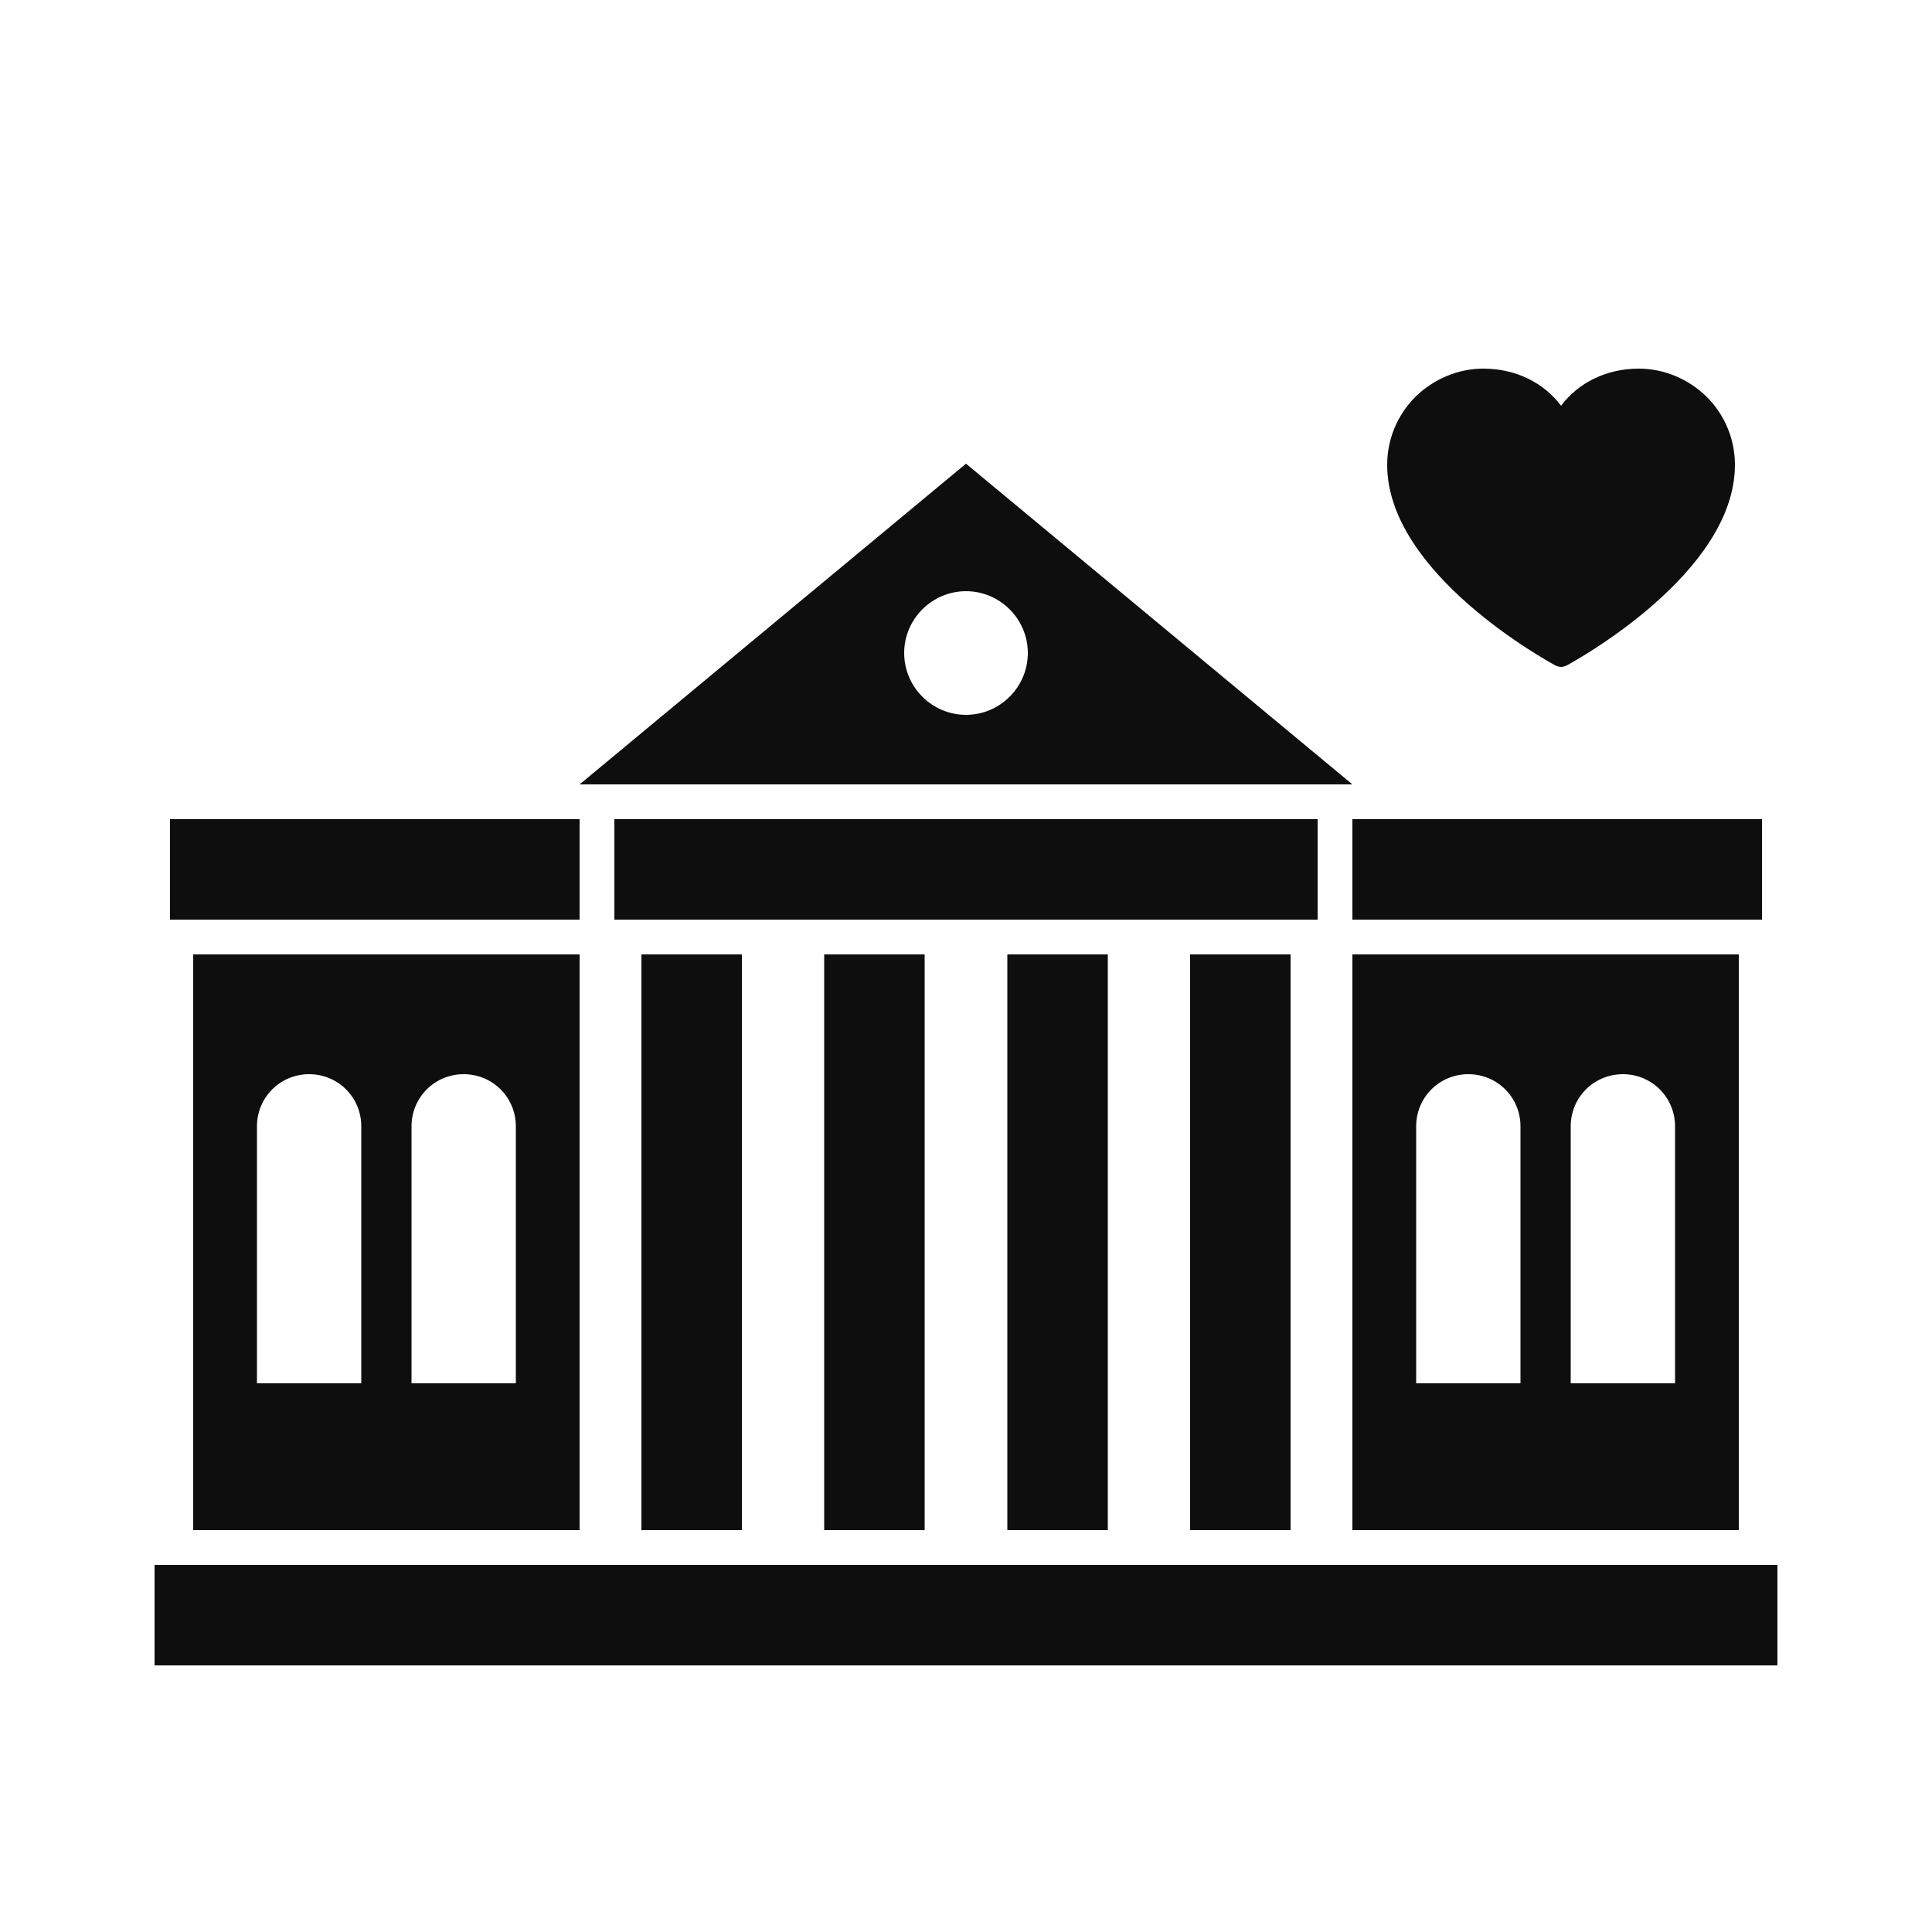
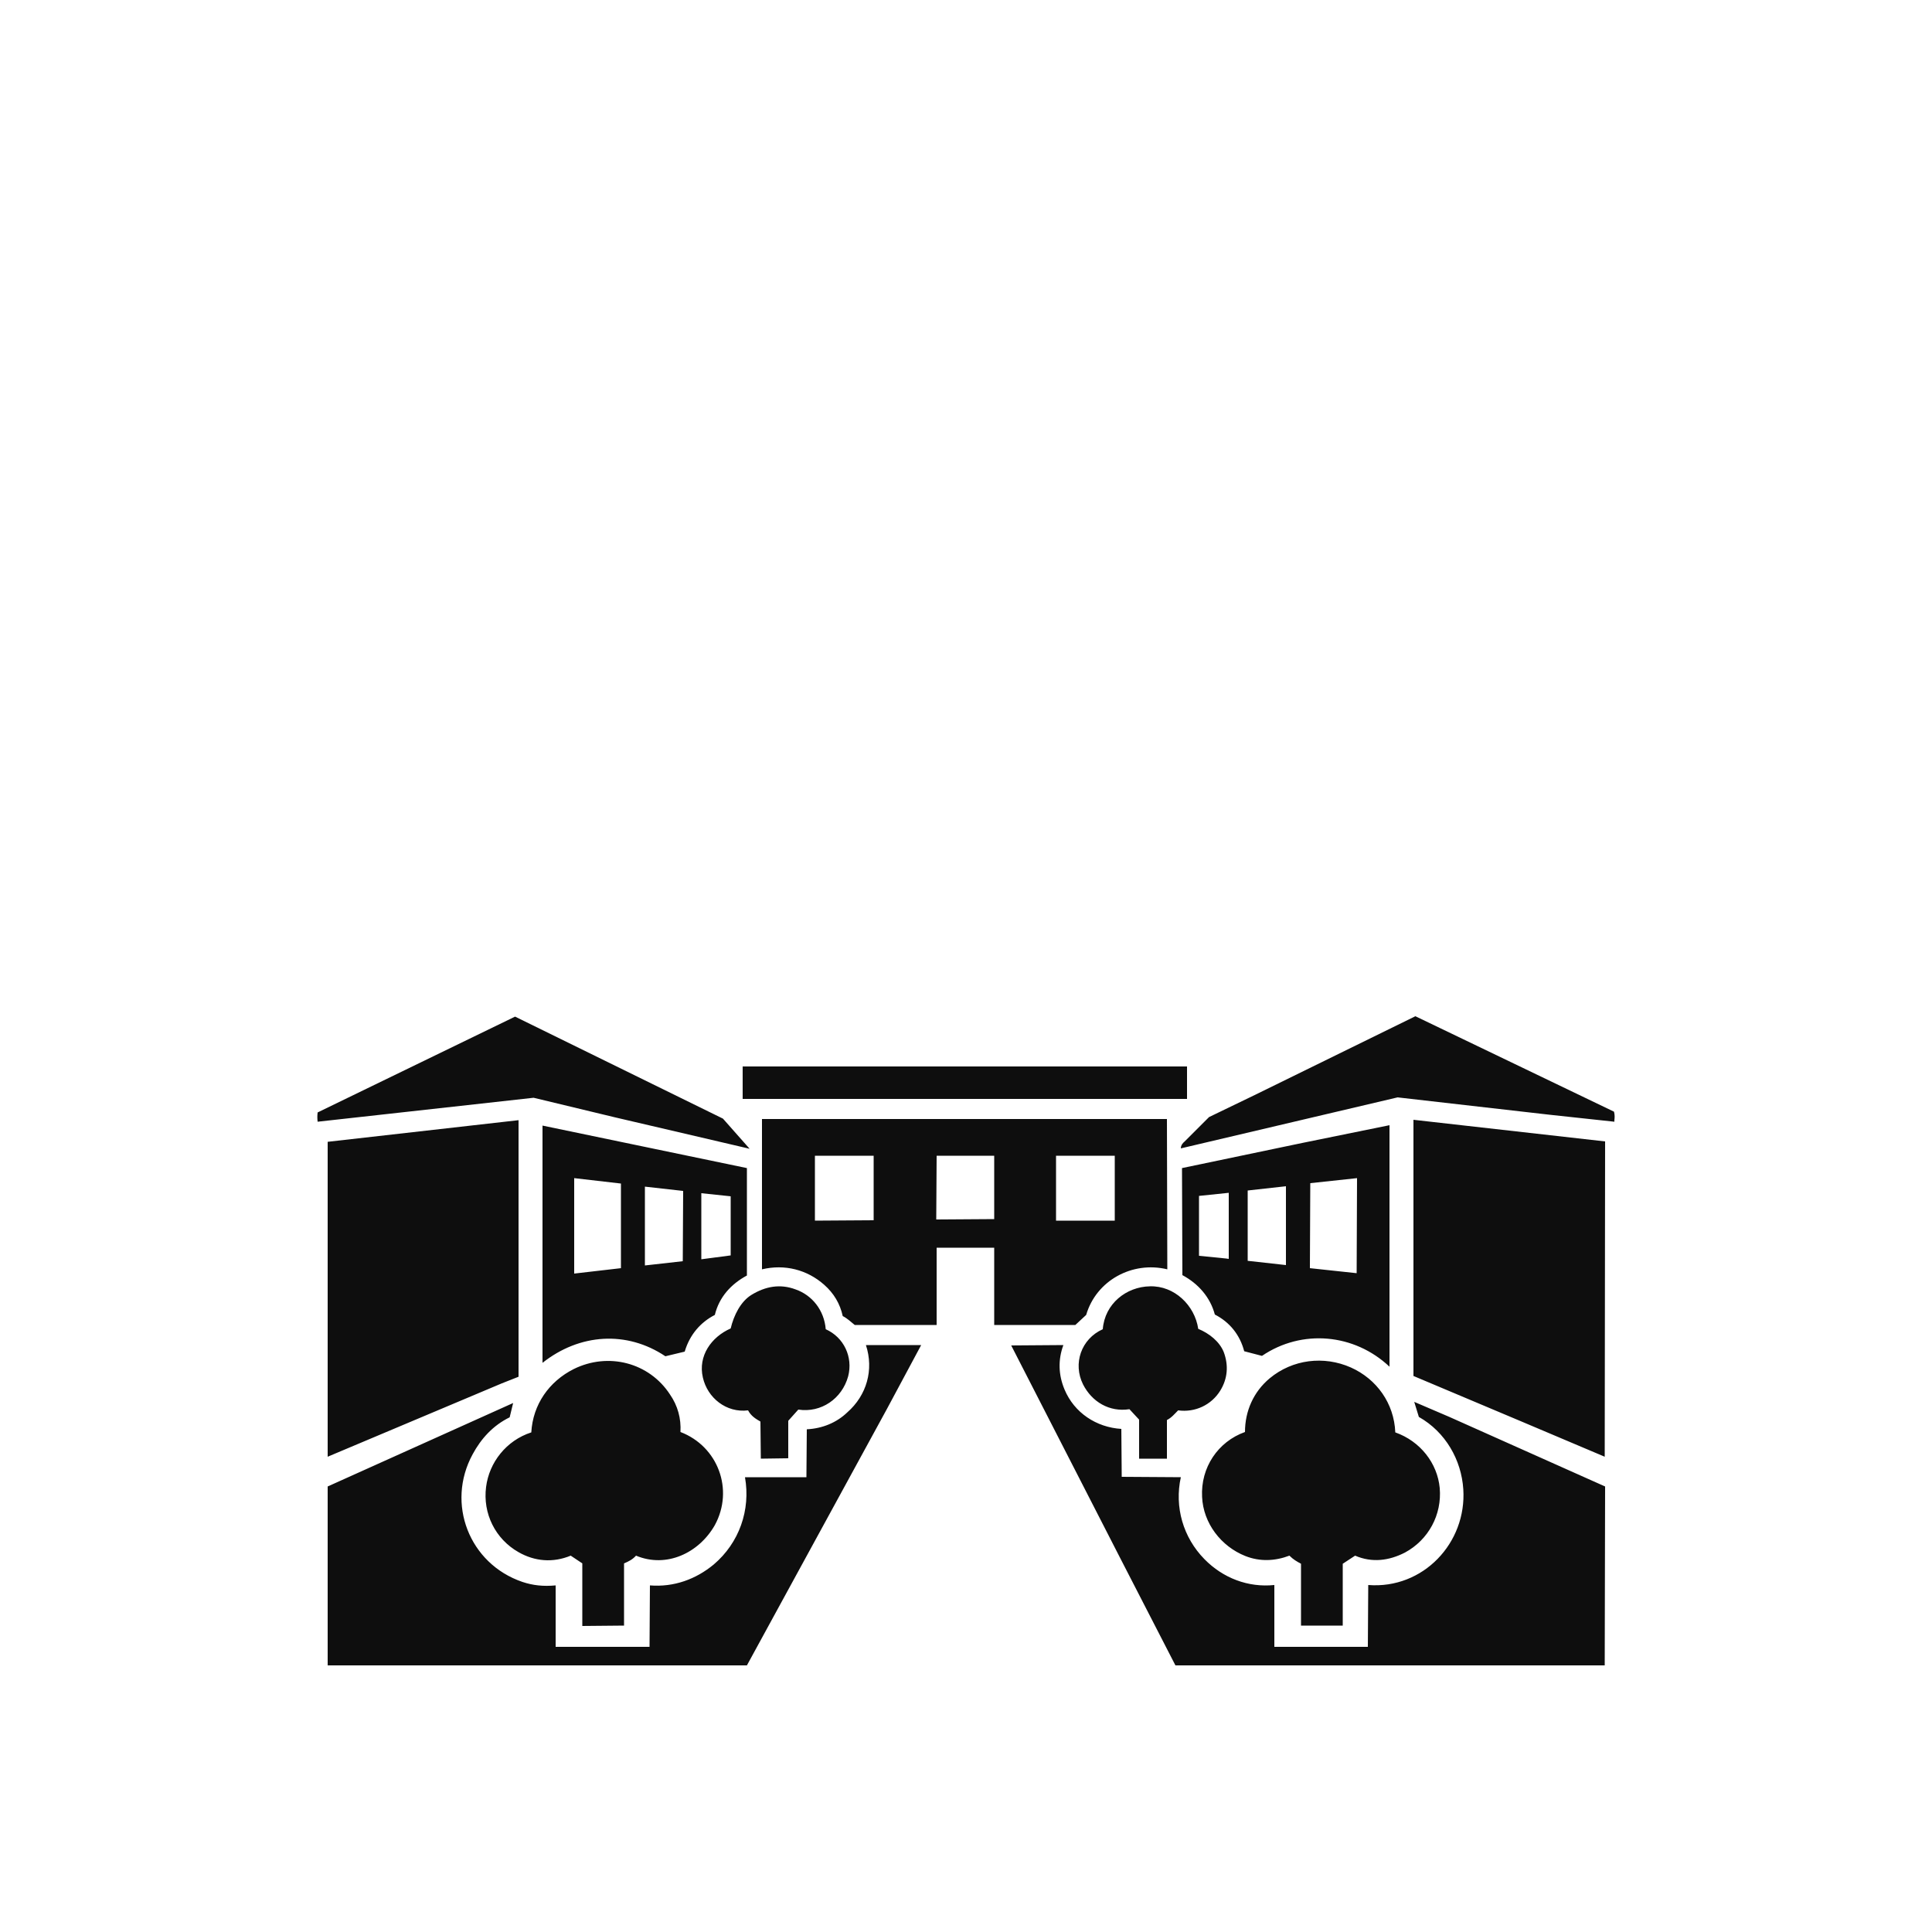
<svg xmlns="http://www.w3.org/2000/svg" width="50" height="50" viewBox="0 0 50 50" fill="none">
-   <path d="M5 24.7H15V39.6H5ZM35 24.7H45V39.6H35ZM4 40.5H46V43.1H4ZM15 20.3 25 12 35 20.3ZM42.41 9.54C43.07 9.54 43.7 9.81 44.17 10.27C44.64 10.74 44.9 11.37 44.9 12.03C44.9 14.85 40.73 17.12 40.55 17.22C40.51 17.24 40.45 17.26 40.4 17.26C40.35 17.26 40.29 17.24 40.25 17.22C40.07 17.12 35.9 14.85 35.9 12.03C35.9 11.37 36.16 10.74 36.63 10.27C37.1 9.81 37.73 9.54 38.39 9.54C39.22 9.54 39.95 9.9 40.4 10.5C40.85 9.9 41.58 9.54 42.41 9.54ZM15.9 21.2H34.1V23.8H15.9ZM30.8 24.7H33.4V39.6H30.8ZM16.6 24.7H19.2V39.6H16.6ZM21.33 24.7H23.93V39.6H21.33ZM26.07 24.7H28.67V39.6H26.07ZM4.4 21.2H15V23.8H4.4ZM35 21.2H45.6V23.8H35ZM10.65 29.15V35.8H13.35V29.15C13.35 28.4 12.75 27.8 12 27.8C11.25 27.8 10.65 28.4 10.65 29.15ZM6.65 29.15V35.8H9.35V29.15C9.35 28.4 8.75 27.8 8 27.8C7.25 27.8 6.65 28.4 6.65 29.15ZM36.65 29.15V35.8H39.35V29.15C39.35 28.4 38.75 27.8 38 27.8C37.25 27.8 36.65 28.4 36.65 29.15ZM40.65 29.15V35.8H43.35V29.15C43.35 28.4 42.75 27.8 42 27.8C41.25 27.8 40.65 28.4 40.65 29.15ZM26.6 16.9C26.6 16.02 25.88 15.3 25 15.3C24.12 15.3 23.4 16.02 23.4 16.9C23.4 17.78 24.12 18.5 25 18.5C25.88 18.5 26.6 17.78 26.6 16.9Z" fill="#0E0E0E" />
+   <path d="M30.21 32.85C29.3 32.63 28.37 33.14 28.11 34.03L27.83 34.29L25.73 34.29V32.29L24.24 32.29L24.24 34.29L22.12 34.29C22.02 34.21 21.93 34.12 21.81 34.06C21.74 33.74 21.58 33.47 21.33 33.25C20.89 32.86 20.31 32.71 19.72 32.85V28.96L30.2 28.96ZM27.52 34.81C27.38 35.19 27.39 35.58 27.55 35.96C27.8 36.56 28.37 36.94 29.02 36.98L29.03 38.22L30.56 38.23C30.39 39 30.62 39.79 31.17 40.35C31.65 40.84 32.3 41.09 32.98 41.02L32.98 42.62L35.4 42.62L35.41 41.02C36.83 41.13 37.96 39.93 37.87 38.54C37.82 37.78 37.41 37.06 36.72 36.67L36.6 36.28L37.51 36.67L41.54 38.47L41.53 43.1L30.42 43.1L29.02 40.38L26.17 34.82ZM22.95 36.47 19.33 43.1H8.48L8.48 38.47L13.28 36.31L13.19 36.68C12.76 36.89 12.45 37.23 12.23 37.64C11.54 38.91 12.14 40.47 13.52 40.94C13.79 41.03 14.06 41.06 14.38 41.03L14.38 42.62L16.81 42.62L16.82 41.03C17.44 41.08 18.01 40.87 18.47 40.49C19.13 39.93 19.43 39.08 19.28 38.23L20.87 38.23L20.88 36.99C21.28 36.97 21.65 36.82 21.93 36.55C22.43 36.11 22.62 35.45 22.41 34.81H23.84ZM41.54 29.54 41.53 37.7 39.38 36.79 36.58 35.61 36.58 28.98ZM13.42 35.63 12.99 35.8 8.48 37.7 8.48 29.55 13.42 28.99ZM35.96 35.37C35.05 34.51 33.69 34.39 32.66 35.09L32.2 34.97C32.09 34.55 31.83 34.22 31.44 34.02C31.32 33.57 31.01 33.22 30.6 33L30.59 30.23L33.7 29.58L35.96 29.12ZM19.33 30.23 19.33 33.01C18.92 33.23 18.61 33.57 18.5 34.03C18.13 34.22 17.85 34.54 17.72 34.98L17.22 35.1C16.22 34.43 15 34.51 14.04 35.27L14.04 29.13ZM32.86 35.67C33.45 35.18 34.26 35.08 34.96 35.39C35.63 35.69 36.08 36.32 36.11 37.07C36.76 37.3 37.2 37.87 37.26 38.51C37.32 39.2 36.97 39.85 36.36 40.18C35.95 40.39 35.51 40.45 35.07 40.26L34.75 40.47L34.75 42.07L33.67 42.07L33.67 40.47C33.56 40.41 33.47 40.36 33.37 40.26C33 40.4 32.61 40.42 32.23 40.27C31.6 40.02 31.14 39.42 31.11 38.74C31.07 37.98 31.52 37.31 32.22 37.06C32.22 36.52 32.44 36.02 32.86 35.67ZM14.85 35.43C15.74 34.99 16.8 35.26 17.34 36.09C17.54 36.38 17.63 36.71 17.61 37.06C18.58 37.43 19 38.55 18.5 39.47C18.09 40.19 17.25 40.59 16.46 40.26C16.37 40.36 16.27 40.41 16.15 40.46L16.15 42.07L15.07 42.08L15.07 40.46L14.77 40.26C14.31 40.45 13.84 40.41 13.42 40.17C12.82 39.83 12.49 39.17 12.58 38.48C12.66 37.85 13.1 37.28 13.75 37.07C13.79 36.35 14.21 35.75 14.85 35.43ZM41.77 28.77C41.79 28.85 41.79 28.91 41.78 28.99C41.78 29 41.78 29.01 41.78 29.03L40.11 28.85L36.17 28.4L30.56 29.72C30.56 29.64 30.61 29.58 30.66 29.54L31.29 28.91L32.47 28.34L36.63 26.3ZM18.71 28.95 19.4 29.73 15.93 28.92 13.81 28.41 8.22 29.03C8.21 28.94 8.21 28.88 8.22 28.79L13.33 26.31ZM29.76 33.29C30.39 33.27 30.92 33.78 31.01 34.39C31.3 34.51 31.56 34.72 31.67 34.99C31.8 35.34 31.77 35.68 31.58 35.99C31.35 36.36 30.93 36.56 30.49 36.5C30.4 36.59 30.32 36.69 30.2 36.75L30.2 37.75L29.48 37.75V36.74L29.23 36.47C28.71 36.55 28.26 36.28 28.03 35.83C27.76 35.29 27.98 34.65 28.54 34.4C28.59 33.74 29.15 33.3 29.76 33.29ZM19.45 33.51C19.81 33.29 20.19 33.22 20.59 33.37C21.02 33.52 21.33 33.91 21.37 34.4C21.84 34.61 22.08 35.12 21.95 35.62C21.79 36.2 21.25 36.57 20.66 36.48L20.4 36.77L20.4 37.74L19.69 37.75L19.68 36.79C19.56 36.72 19.44 36.65 19.36 36.5C18.8 36.57 18.31 36.18 18.19 35.65C18.06 35.09 18.41 34.6 18.91 34.38C18.99 34.04 19.17 33.68 19.45 33.51ZM30.72 28.44 19.22 28.44 19.22 27.6H30.72ZM14.86 32.96 14.86 32.96 16.07 32.82V30.63L14.86 30.49H14.86ZM33.91 30.62 33.9 32.82 35.11 32.95 35.12 30.49ZM21.09 29.91 21.09 31.59 21.09 31.59 21.09 31.59 22.61 31.58 22.61 29.91H22.61L22.61 29.91ZM27.33 29.91 27.33 31.59H28.85L28.85 29.91L28.85 29.91ZM24.23 31.56 24.24 31.56 25.73 31.55 25.73 29.91 25.73 29.91 24.24 29.91ZM32.29 30.81 32.29 32.63 33.28 32.74 33.28 30.7ZM16.69 32.75 16.69 32.75 17.67 32.64 17.68 30.82 17.67 30.82 16.69 30.71ZM31.03 30.95 31.03 32.5 31.03 32.5 31.73 32.57 31.8 32.58 31.8 30.87ZM18.15 32.59 18.91 32.49 18.91 30.96 18.15 30.88Z" fill="#0E0E0E" />
</svg>
